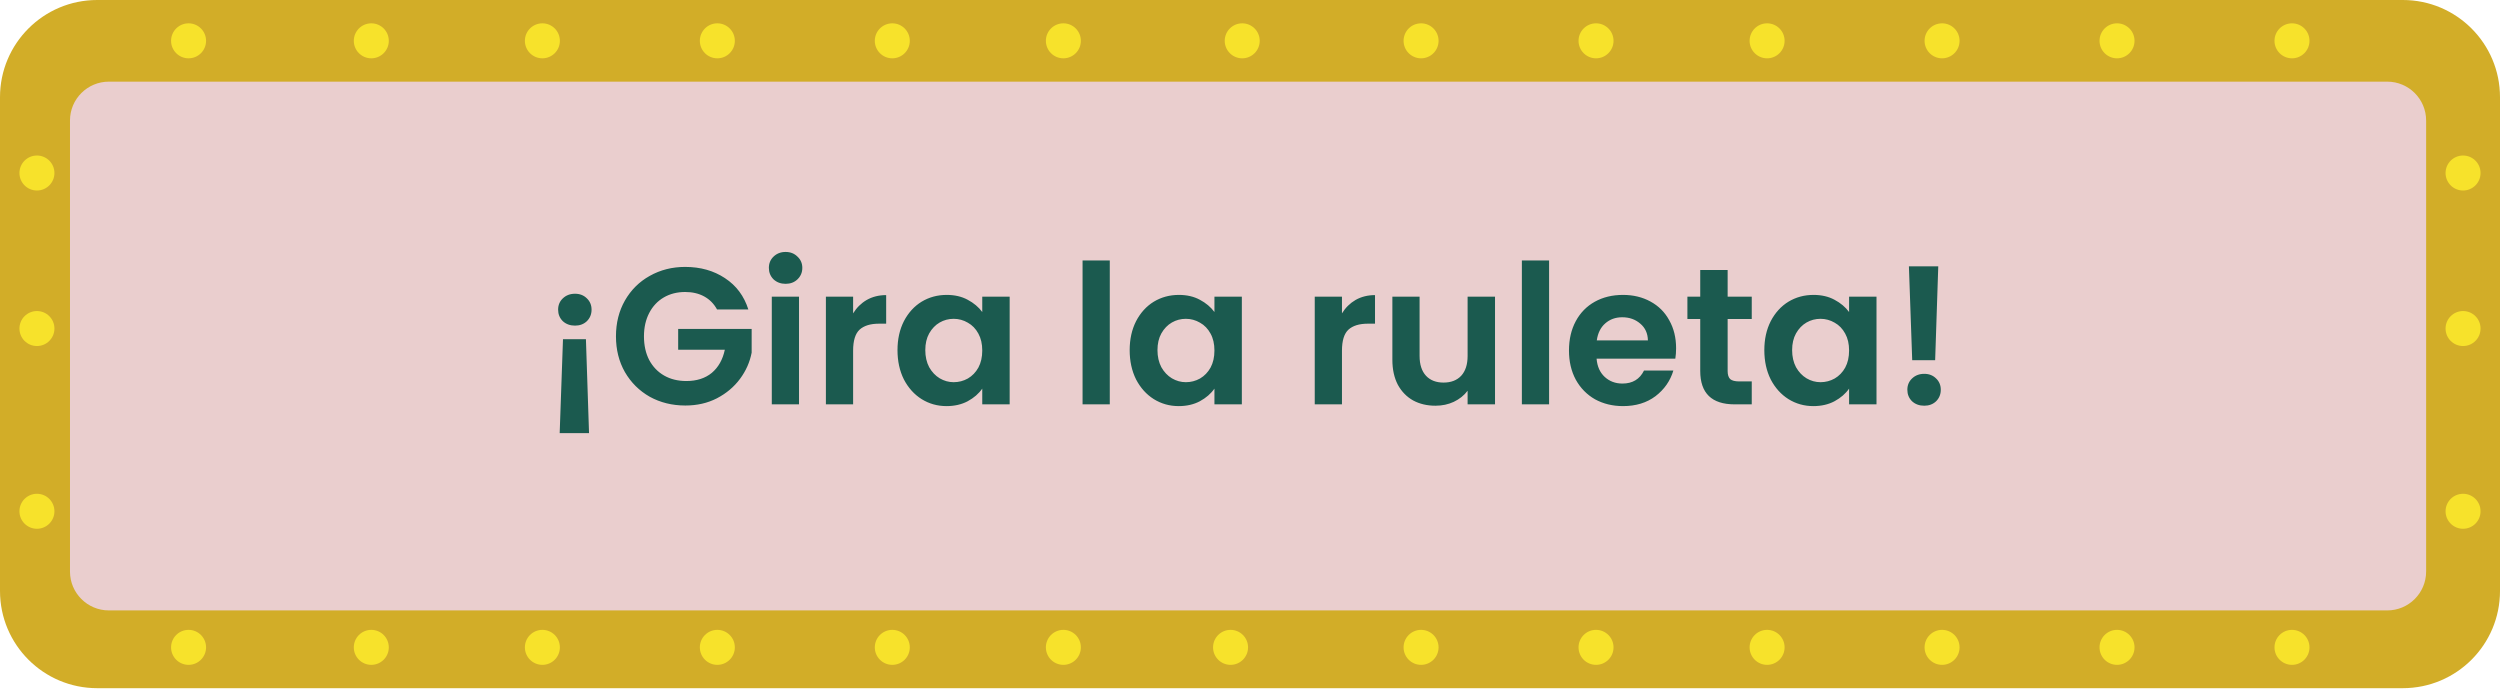
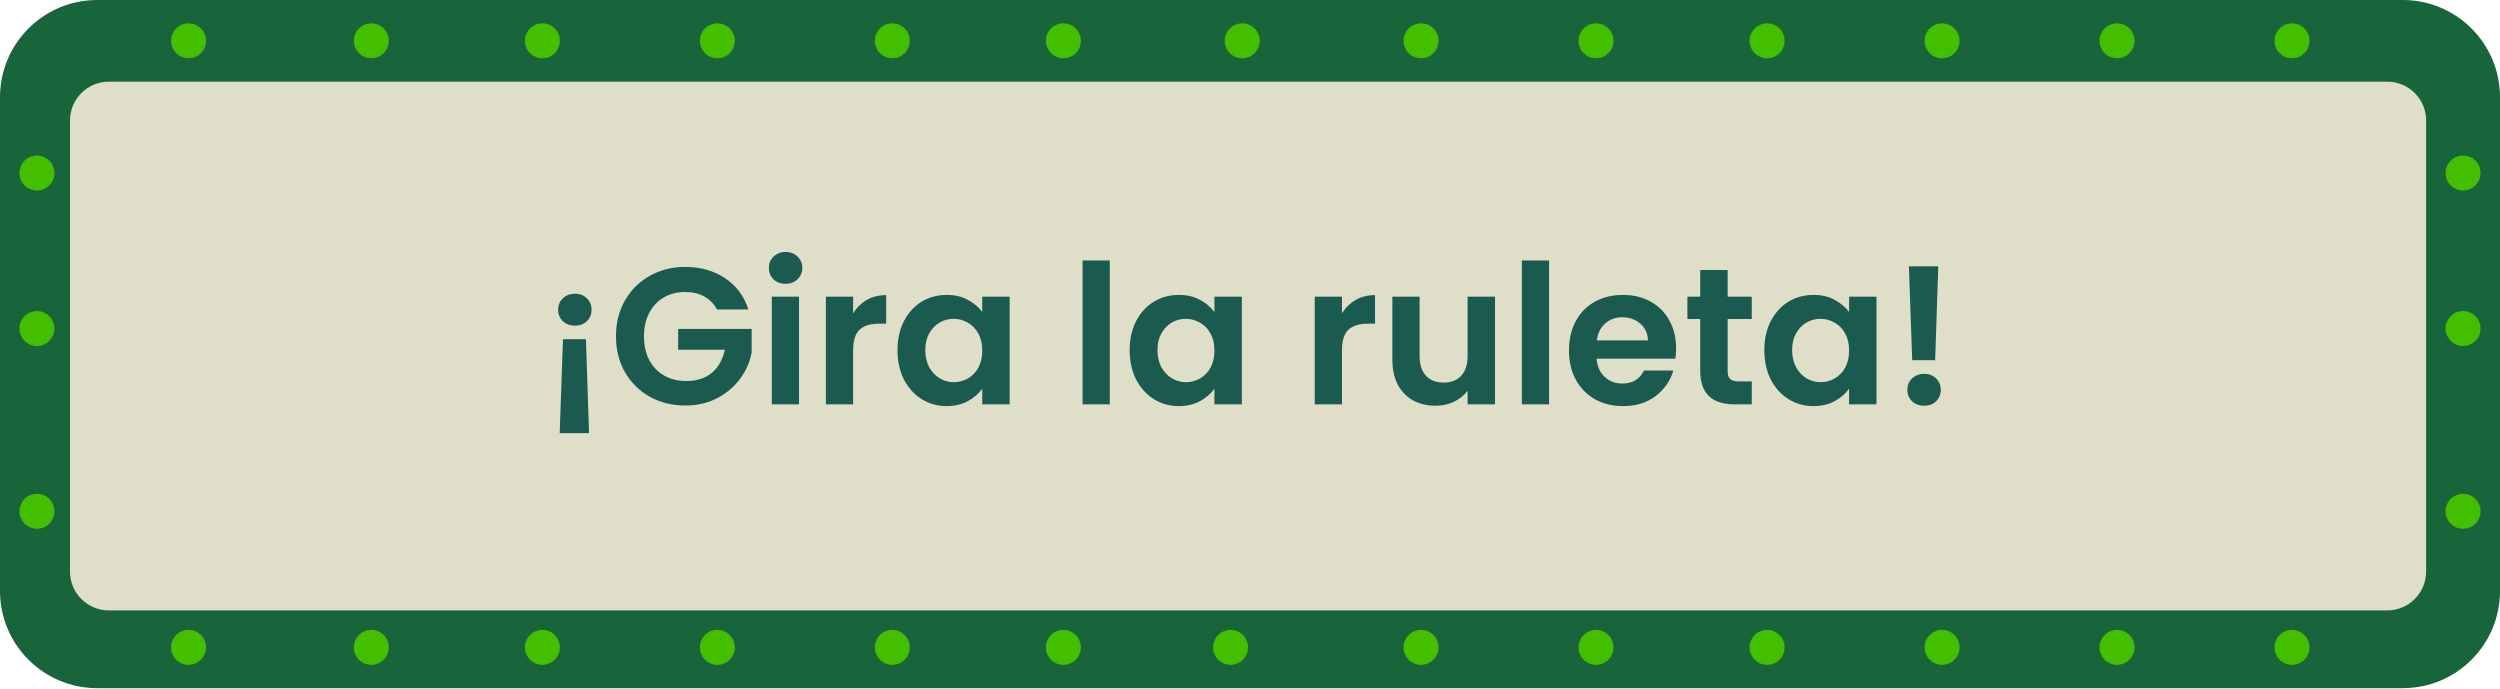
<svg xmlns="http://www.w3.org/2000/svg" width="643" height="177" viewBox="0 0 643 177" fill="none">
-   <rect width="643" height="177" rx="25" fill="#D2AD28" />
-   <rect x="18" y="21" width="606" height="136" rx="10" fill="#EACECE" />
+   <rect width="643" height="177" rx="25" fill="#18643B" />
+   <rect x="18" y="21" width="606" height="136" rx="10" fill="#DEDEC9" />
  <path d="M147.9 75.55C149.133 75.55 150.15 75.95 150.95 76.75C151.75 77.517 152.15 78.483 152.15 79.65C152.15 80.817 151.75 81.8 150.95 82.6C150.15 83.367 149.133 83.75 147.9 83.75C146.633 83.75 145.583 83.367 144.75 82.6C143.95 81.8 143.55 80.817 143.55 79.65C143.55 78.483 143.95 77.517 144.75 76.75C145.583 75.95 146.633 75.55 147.9 75.55ZM144.8 87.25H150.7L151.5 111.4H143.95L144.8 87.25ZM184.426 79.6C183.626 78.133 182.526 77.017 181.126 76.25C179.726 75.483 178.092 75.1 176.226 75.1C174.159 75.1 172.326 75.567 170.726 76.5C169.126 77.433 167.876 78.767 166.976 80.5C166.076 82.233 165.626 84.233 165.626 86.5C165.626 88.833 166.076 90.867 166.976 92.6C167.909 94.333 169.192 95.667 170.826 96.6C172.459 97.533 174.359 98 176.526 98C179.192 98 181.376 97.3 183.076 95.9C184.776 94.467 185.892 92.483 186.426 89.95H174.426V84.6H193.326V90.7C192.859 93.133 191.859 95.383 190.326 97.45C188.792 99.517 186.809 101.183 184.376 102.45C181.976 103.683 179.276 104.3 176.276 104.3C172.909 104.3 169.859 103.55 167.126 102.05C164.426 100.517 162.292 98.4 160.726 95.7C159.192 93 158.426 89.933 158.426 86.5C158.426 83.067 159.192 80 160.726 77.3C162.292 74.567 164.426 72.45 167.126 70.95C169.859 69.417 172.892 68.65 176.226 68.65C180.159 68.65 183.576 69.617 186.476 71.55C189.376 73.45 191.376 76.133 192.476 79.6H184.426ZM202.055 73C200.821 73 199.788 72.617 198.955 71.85C198.155 71.05 197.755 70.067 197.755 68.9C197.755 67.733 198.155 66.767 198.955 66C199.788 65.2 200.821 64.8 202.055 64.8C203.288 64.8 204.305 65.2 205.105 66C205.938 66.767 206.355 67.733 206.355 68.9C206.355 70.067 205.938 71.05 205.105 71.85C204.305 72.617 203.288 73 202.055 73ZM205.505 76.3V104H198.505V76.3H205.505ZM219.421 80.6C220.321 79.133 221.487 77.983 222.921 77.15C224.387 76.317 226.054 75.9 227.921 75.9V83.25H226.071C223.871 83.25 222.204 83.767 221.071 84.8C219.971 85.833 219.421 87.633 219.421 90.2V104H212.421V76.3H219.421V80.6ZM230.836 90.05C230.836 87.25 231.386 84.767 232.486 82.6C233.619 80.433 235.136 78.767 237.036 77.6C238.969 76.433 241.119 75.85 243.486 75.85C245.552 75.85 247.352 76.267 248.886 77.1C250.452 77.933 251.702 78.983 252.636 80.25V76.3H259.686V104H252.636V99.95C251.736 101.25 250.486 102.333 248.886 103.2C247.319 104.033 245.502 104.45 243.436 104.45C241.102 104.45 238.969 103.85 237.036 102.65C235.136 101.45 233.619 99.767 232.486 97.6C231.386 95.4 230.836 92.883 230.836 90.05ZM252.636 90.15C252.636 88.45 252.302 87 251.636 85.8C250.969 84.567 250.069 83.633 248.936 83C247.802 82.333 246.586 82 245.286 82C243.986 82 242.786 82.317 241.686 82.95C240.586 83.583 239.686 84.517 238.986 85.75C238.319 86.95 237.986 88.383 237.986 90.05C237.986 91.717 238.319 93.183 238.986 94.45C239.686 95.683 240.586 96.633 241.686 97.3C242.819 97.967 244.019 98.3 245.286 98.3C246.586 98.3 247.802 97.983 248.936 97.35C250.069 96.683 250.969 95.75 251.636 94.55C252.302 93.317 252.636 91.85 252.636 90.15ZM285.436 67V104H278.436V67H285.436ZM290.552 90.05C290.552 87.25 291.102 84.767 292.202 82.6C293.336 80.433 294.852 78.767 296.752 77.6C298.686 76.433 300.836 75.85 303.202 75.85C305.269 75.85 307.069 76.267 308.602 77.1C310.169 77.933 311.419 78.983 312.352 80.25V76.3H319.402V104H312.352V99.95C311.452 101.25 310.202 102.333 308.602 103.2C307.036 104.033 305.219 104.45 303.152 104.45C300.819 104.45 298.686 103.85 296.752 102.65C294.852 101.45 293.336 99.767 292.202 97.6C291.102 95.4 290.552 92.883 290.552 90.05ZM312.352 90.15C312.352 88.45 312.019 87 311.352 85.8C310.686 84.567 309.786 83.633 308.652 83C307.519 82.333 306.302 82 305.002 82C303.702 82 302.502 82.317 301.402 82.95C300.302 83.583 299.402 84.517 298.702 85.75C298.036 86.95 297.702 88.383 297.702 90.05C297.702 91.717 298.036 93.183 298.702 94.45C299.402 95.683 300.302 96.633 301.402 97.3C302.536 97.967 303.736 98.3 305.002 98.3C306.302 98.3 307.519 97.983 308.652 97.35C309.786 96.683 310.686 95.75 311.352 94.55C312.019 93.317 312.352 91.85 312.352 90.15ZM345.153 80.6C346.053 79.133 347.22 77.983 348.653 77.15C350.12 76.317 351.786 75.9 353.653 75.9V83.25H351.803C349.603 83.25 347.936 83.767 346.803 84.8C345.703 85.833 345.153 87.633 345.153 90.2V104H338.153V76.3H345.153V80.6ZM384.518 76.3V104H377.468V100.5C376.568 101.7 375.385 102.65 373.918 103.35C372.485 104.017 370.918 104.35 369.218 104.35C367.051 104.35 365.135 103.9 363.468 103C361.801 102.067 360.485 100.717 359.518 98.95C358.585 97.15 358.118 95.017 358.118 92.55V76.3H365.118V91.55C365.118 93.75 365.668 95.45 366.768 96.65C367.868 97.817 369.368 98.4 371.268 98.4C373.201 98.4 374.718 97.817 375.818 96.65C376.918 95.45 377.468 93.75 377.468 91.55V76.3H384.518ZM398.425 67V104H391.425V67H398.425ZM431.091 89.55C431.091 90.55 431.024 91.45 430.891 92.25H410.641C410.807 94.25 411.507 95.817 412.741 96.95C413.974 98.083 415.491 98.65 417.291 98.65C419.891 98.65 421.741 97.533 422.841 95.3H430.391C429.591 97.967 428.057 100.167 425.791 101.9C423.524 103.6 420.741 104.45 417.441 104.45C414.774 104.45 412.374 103.867 410.241 102.7C408.141 101.5 406.491 99.817 405.291 97.65C404.124 95.483 403.541 92.983 403.541 90.15C403.541 87.283 404.124 84.767 405.291 82.6C406.457 80.433 408.091 78.767 410.191 77.6C412.291 76.433 414.707 75.85 417.441 75.85C420.074 75.85 422.424 76.417 424.491 77.55C426.591 78.683 428.207 80.3 429.341 82.4C430.507 84.467 431.091 86.85 431.091 89.55ZM423.841 87.55C423.807 85.75 423.157 84.317 421.891 83.25C420.624 82.15 419.074 81.6 417.241 81.6C415.507 81.6 414.041 82.133 412.841 83.2C411.674 84.233 410.957 85.683 410.691 87.55H423.841ZM444.35 82.05V95.45C444.35 96.383 444.567 97.067 445 97.5C445.467 97.9 446.233 98.1 447.3 98.1H450.55V104H446.15C440.25 104 437.3 101.133 437.3 95.4V82.05H434V76.3H437.3V69.45H444.35V76.3H450.55V82.05H444.35ZM453.785 90.05C453.785 87.25 454.335 84.767 455.435 82.6C456.568 80.433 458.085 78.767 459.985 77.6C461.918 76.433 464.068 75.85 466.435 75.85C468.501 75.85 470.301 76.267 471.835 77.1C473.401 77.933 474.651 78.983 475.585 80.25V76.3H482.635V104H475.585V99.95C474.685 101.25 473.435 102.333 471.835 103.2C470.268 104.033 468.451 104.45 466.385 104.45C464.051 104.45 461.918 103.85 459.985 102.65C458.085 101.45 456.568 99.767 455.435 97.6C454.335 95.4 453.785 92.883 453.785 90.05ZM475.585 90.15C475.585 88.45 475.251 87 474.585 85.8C473.918 84.567 473.018 83.633 471.885 83C470.751 82.333 469.535 82 468.235 82C466.935 82 465.735 82.317 464.635 82.95C463.535 83.583 462.635 84.517 461.935 85.75C461.268 86.95 460.935 88.383 460.935 90.05C460.935 91.717 461.268 93.183 461.935 94.45C462.635 95.683 463.535 96.633 464.635 97.3C465.768 97.967 466.968 98.3 468.235 98.3C469.535 98.3 470.751 97.983 471.885 97.35C473.018 96.683 473.918 95.75 474.585 94.55C475.251 93.317 475.585 91.85 475.585 90.15ZM498.521 68.5L497.721 92.65H491.821L490.971 68.5H498.521ZM494.921 104.35C493.655 104.35 492.605 103.967 491.771 103.2C490.971 102.4 490.571 101.417 490.571 100.25C490.571 99.083 490.971 98.117 491.771 97.35C492.605 96.55 493.655 96.15 494.921 96.15C496.155 96.15 497.171 96.55 497.971 97.35C498.771 98.117 499.171 99.083 499.171 100.25C499.171 101.417 498.771 102.4 497.971 103.2C497.171 103.967 496.155 104.35 494.921 104.35Z" fill="#1B5A4F" />
-   <circle cx="9.5" cy="44.5" r="4.5" fill="#F7E22B" />
-   <circle cx="48.5" cy="10.5" r="4.5" fill="#F7E22B" />
-   <circle cx="95.5" cy="10.5" r="4.5" fill="#F7E22B" />
-   <circle cx="95.5" cy="166.5" r="4.5" fill="#F7E22B" />
-   <circle cx="139.5" cy="166.5" r="4.5" fill="#F7E22B" />
-   <circle cx="184.5" cy="166.5" r="4.5" fill="#F7E22B" />
-   <circle cx="229.5" cy="166.5" r="4.5" fill="#F7E22B" />
-   <circle cx="273.5" cy="166.5" r="4.5" fill="#F7E22B" />
-   <circle cx="316.5" cy="166.5" r="4.5" fill="#F7E22B" />
-   <circle cx="365.5" cy="166.5" r="4.5" fill="#F7E22B" />
-   <circle cx="410.5" cy="166.5" r="4.5" fill="#F7E22B" />
-   <circle cx="454.5" cy="166.5" r="4.5" fill="#F7E22B" />
-   <circle cx="499.5" cy="166.5" r="4.5" fill="#F7E22B" />
-   <circle cx="544.5" cy="166.5" r="4.5" fill="#F7E22B" />
-   <circle cx="589.5" cy="166.5" r="4.5" fill="#F7E22B" />
-   <circle cx="139.5" cy="10.5" r="4.5" fill="#F7E22B" />
-   <circle cx="184.5" cy="10.5" r="4.5" fill="#F7E22B" />
-   <circle cx="229.5" cy="10.5" r="4.5" fill="#F7E22B" />
-   <circle cx="273.5" cy="10.5" r="4.5" fill="#F7E22B" />
-   <circle cx="319.5" cy="10.5" r="4.5" fill="#F7E22B" />
-   <circle cx="365.5" cy="10.5" r="4.5" fill="#F7E22B" />
-   <circle cx="410.5" cy="10.5" r="4.5" fill="#F7E22B" />
-   <circle cx="454.5" cy="10.5" r="4.5" fill="#F7E22B" />
-   <circle cx="544.5" cy="10.5" r="4.5" fill="#F7E22B" />
-   <circle cx="499.5" cy="10.5" r="4.5" fill="#F7E22B" />
-   <circle cx="589.5" cy="10.5" r="4.5" fill="#F7E22B" />
-   <circle cx="48.5" cy="166.5" r="4.5" fill="#F7E22B" />
-   <circle cx="633.5" cy="44.5" r="4.5" fill="#F7E22B" />
-   <circle cx="633.5" cy="84.5" r="4.5" fill="#F7E22B" />
-   <circle cx="633.5" cy="131.5" r="4.5" fill="#F7E22B" />
-   <circle cx="9.5" cy="84.5" r="4.5" fill="#F7E22B" />
-   <circle cx="9.5" cy="131.5" r="4.5" fill="#F7E22B" />
+   <circle cx="9.5" cy="44.5" r="4.5" fill="#43BF00" />
+   <circle cx="48.5" cy="10.5" r="4.5" fill="#43BF00" />
+   <circle cx="95.5" cy="10.5" r="4.5" fill="#43BF00" />
+   <circle cx="95.5" cy="166.5" r="4.5" fill="#43BF00" />
+   <circle cx="139.5" cy="166.5" r="4.5" fill="#43BF00" />
+   <circle cx="184.5" cy="166.5" r="4.5" fill="#43BF00" />
+   <circle cx="229.5" cy="166.5" r="4.5" fill="#43BF00" />
+   <circle cx="273.5" cy="166.5" r="4.5" fill="#43BF00" />
+   <circle cx="316.5" cy="166.5" r="4.5" fill="#43BF00" />
+   <circle cx="365.5" cy="166.5" r="4.5" fill="#43BF00" />
+   <circle cx="410.5" cy="166.5" r="4.5" fill="#43BF00" />
+   <circle cx="454.5" cy="166.5" r="4.5" fill="#43BF00" />
+   <circle cx="499.5" cy="166.5" r="4.5" fill="#43BF00" />
+   <circle cx="544.5" cy="166.5" r="4.5" fill="#43BF00" />
+   <circle cx="589.5" cy="166.5" r="4.5" fill="#43BF00" />
+   <circle cx="139.5" cy="10.5" r="4.5" fill="#43BF00" />
+   <circle cx="184.5" cy="10.5" r="4.5" fill="#43BF00" />
+   <circle cx="229.5" cy="10.5" r="4.5" fill="#43BF00" />
+   <circle cx="273.5" cy="10.5" r="4.5" fill="#43BF00" />
+   <circle cx="319.5" cy="10.5" r="4.5" fill="#43BF00" />
+   <circle cx="365.5" cy="10.5" r="4.5" fill="#43BF00" />
+   <circle cx="410.5" cy="10.5" r="4.5" fill="#43BF00" />
+   <circle cx="454.5" cy="10.5" r="4.5" fill="#43BF00" />
+   <circle cx="544.5" cy="10.5" r="4.5" fill="#43BF00" />
+   <circle cx="499.5" cy="10.5" r="4.5" fill="#43BF00" />
+   <circle cx="589.5" cy="10.5" r="4.5" fill="#43BF00" />
+   <circle cx="48.5" cy="166.5" r="4.5" fill="#43BF00" />
+   <circle cx="633.5" cy="44.5" r="4.5" fill="#43BF00" />
+   <circle cx="633.5" cy="84.5" r="4.5" fill="#43BF00" />
+   <circle cx="633.5" cy="131.5" r="4.5" fill="#43BF00" />
+   <circle cx="9.5" cy="84.5" r="4.5" fill="#43BF00" />
+   <circle cx="9.5" cy="131.5" r="4.5" fill="#43BF00" />
</svg>
